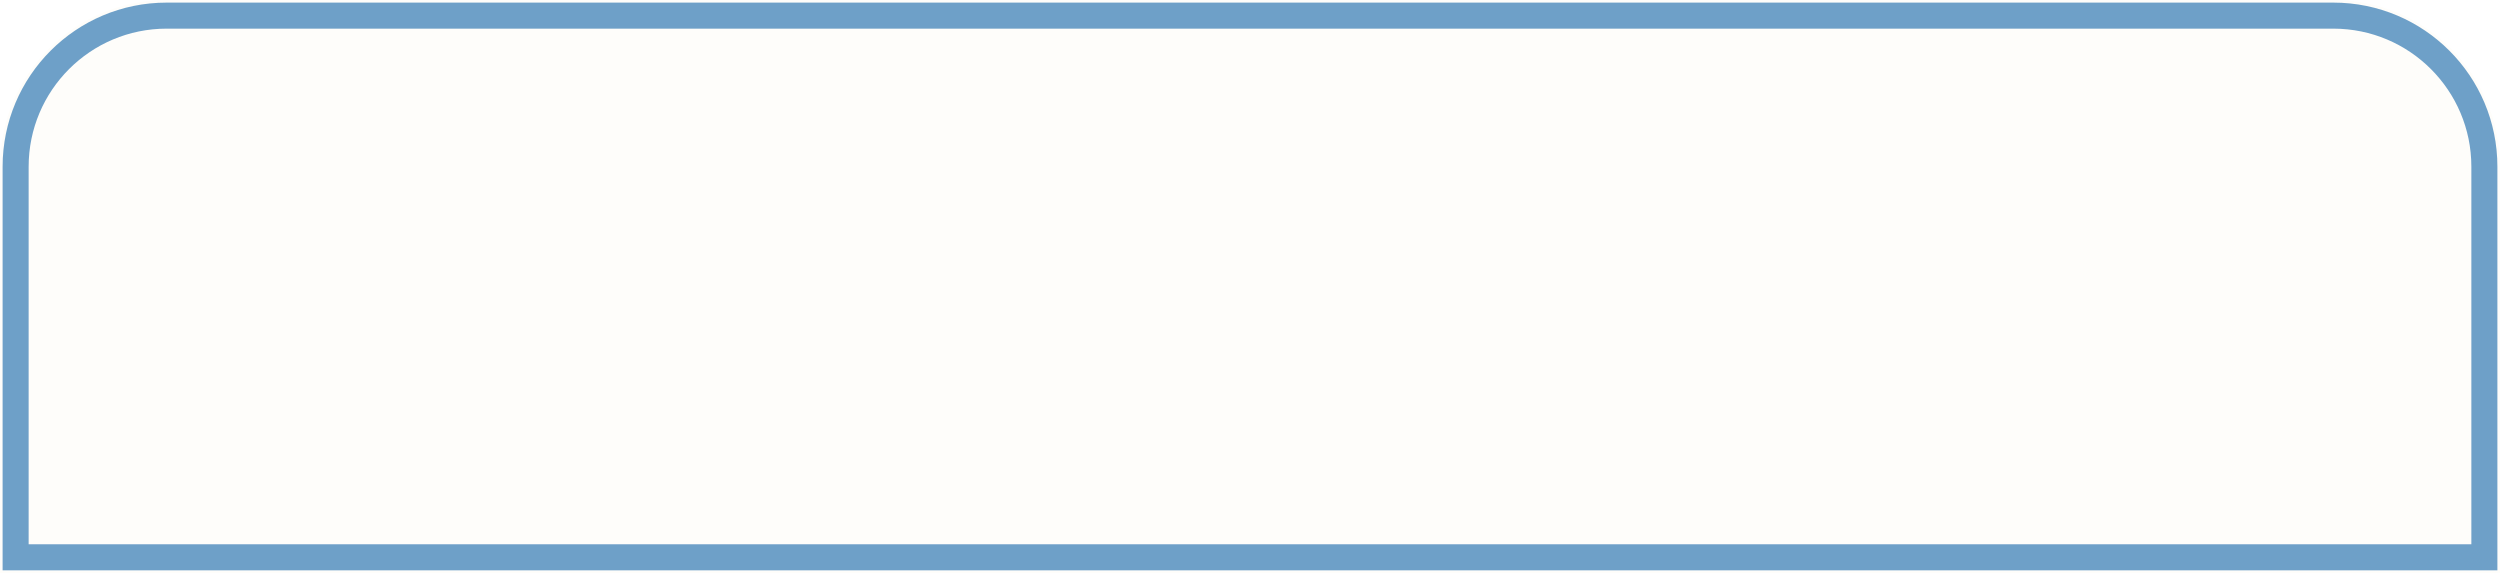
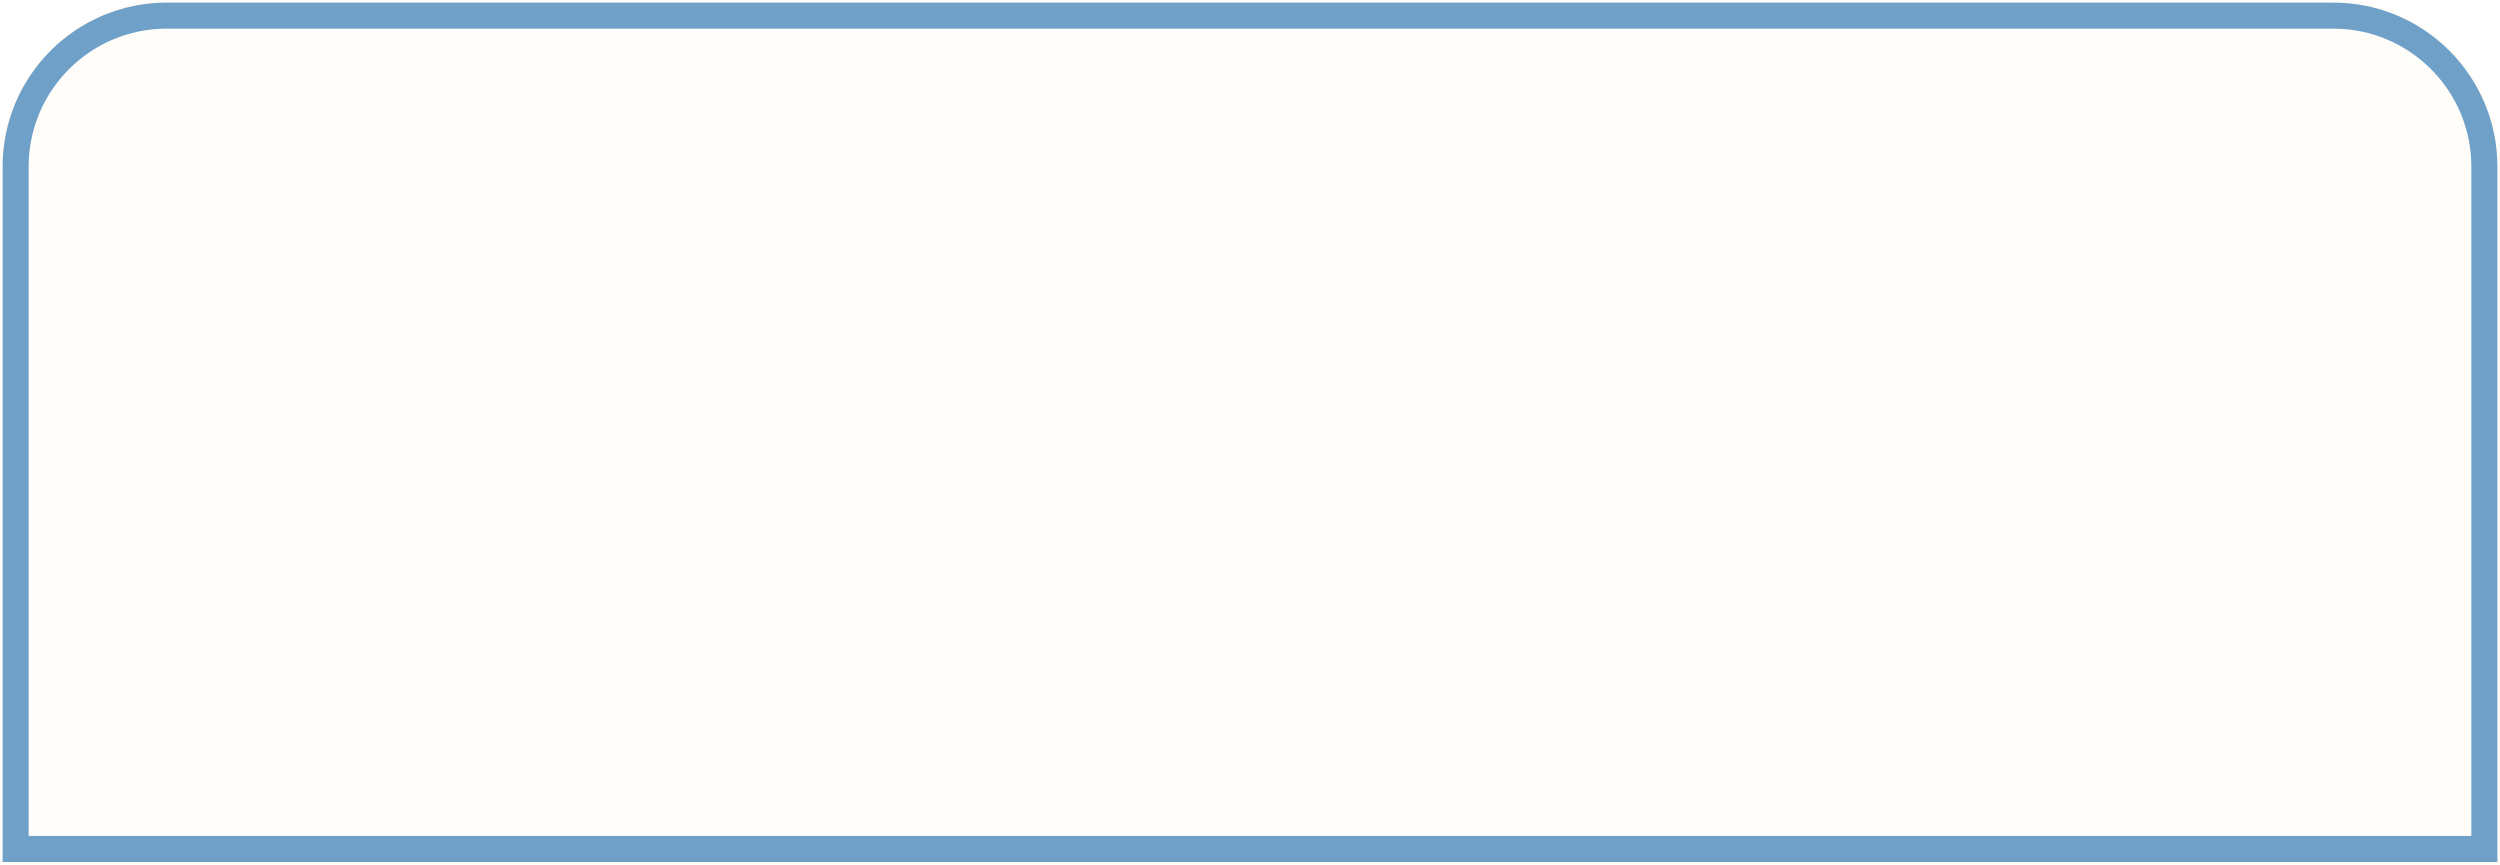
- <svg xmlns="http://www.w3.org/2000/svg" viewBox="0 0 240 55" width="240" height="55">
-   <path d="M 0 16 A 16 16 0 0 1 16 0 L 224 0 A 16 16 0 0 1 240 16 L 240 55 L 0 55 Z" fill="#FEFDFA" />
-   <path d="M 1.5 16 A 14.5 14.5 0 0 1 16 1.5 L 224 1.5 A 14.5 14.5 0 0 1 238.5 16 L 238.5 53.5 L 1.5 53.5 Z" fill="none" stroke="#6EA0C8" stroke-width="2.5" />
+ <svg xmlns="http://www.w3.org/2000/svg" viewBox="0 0 240 83" width="240" height="83">
+   <path d="M 0 16 A 16 16 0 0 1 16 0 L 224 0 A 16 16 0 0 1 240 16 L 240 83 L 0 83 Z" fill="#FEFDFA" />
+   <path d="M 1.5 16 A 14.5 14.5 0 0 1 16 1.5 L 224 1.5 A 14.5 14.5 0 0 1 238.5 16 L 238.5 81.5 L 1.5 81.5 Z" fill="none" stroke="#6EA0C8" stroke-width="2.5" />
</svg>
